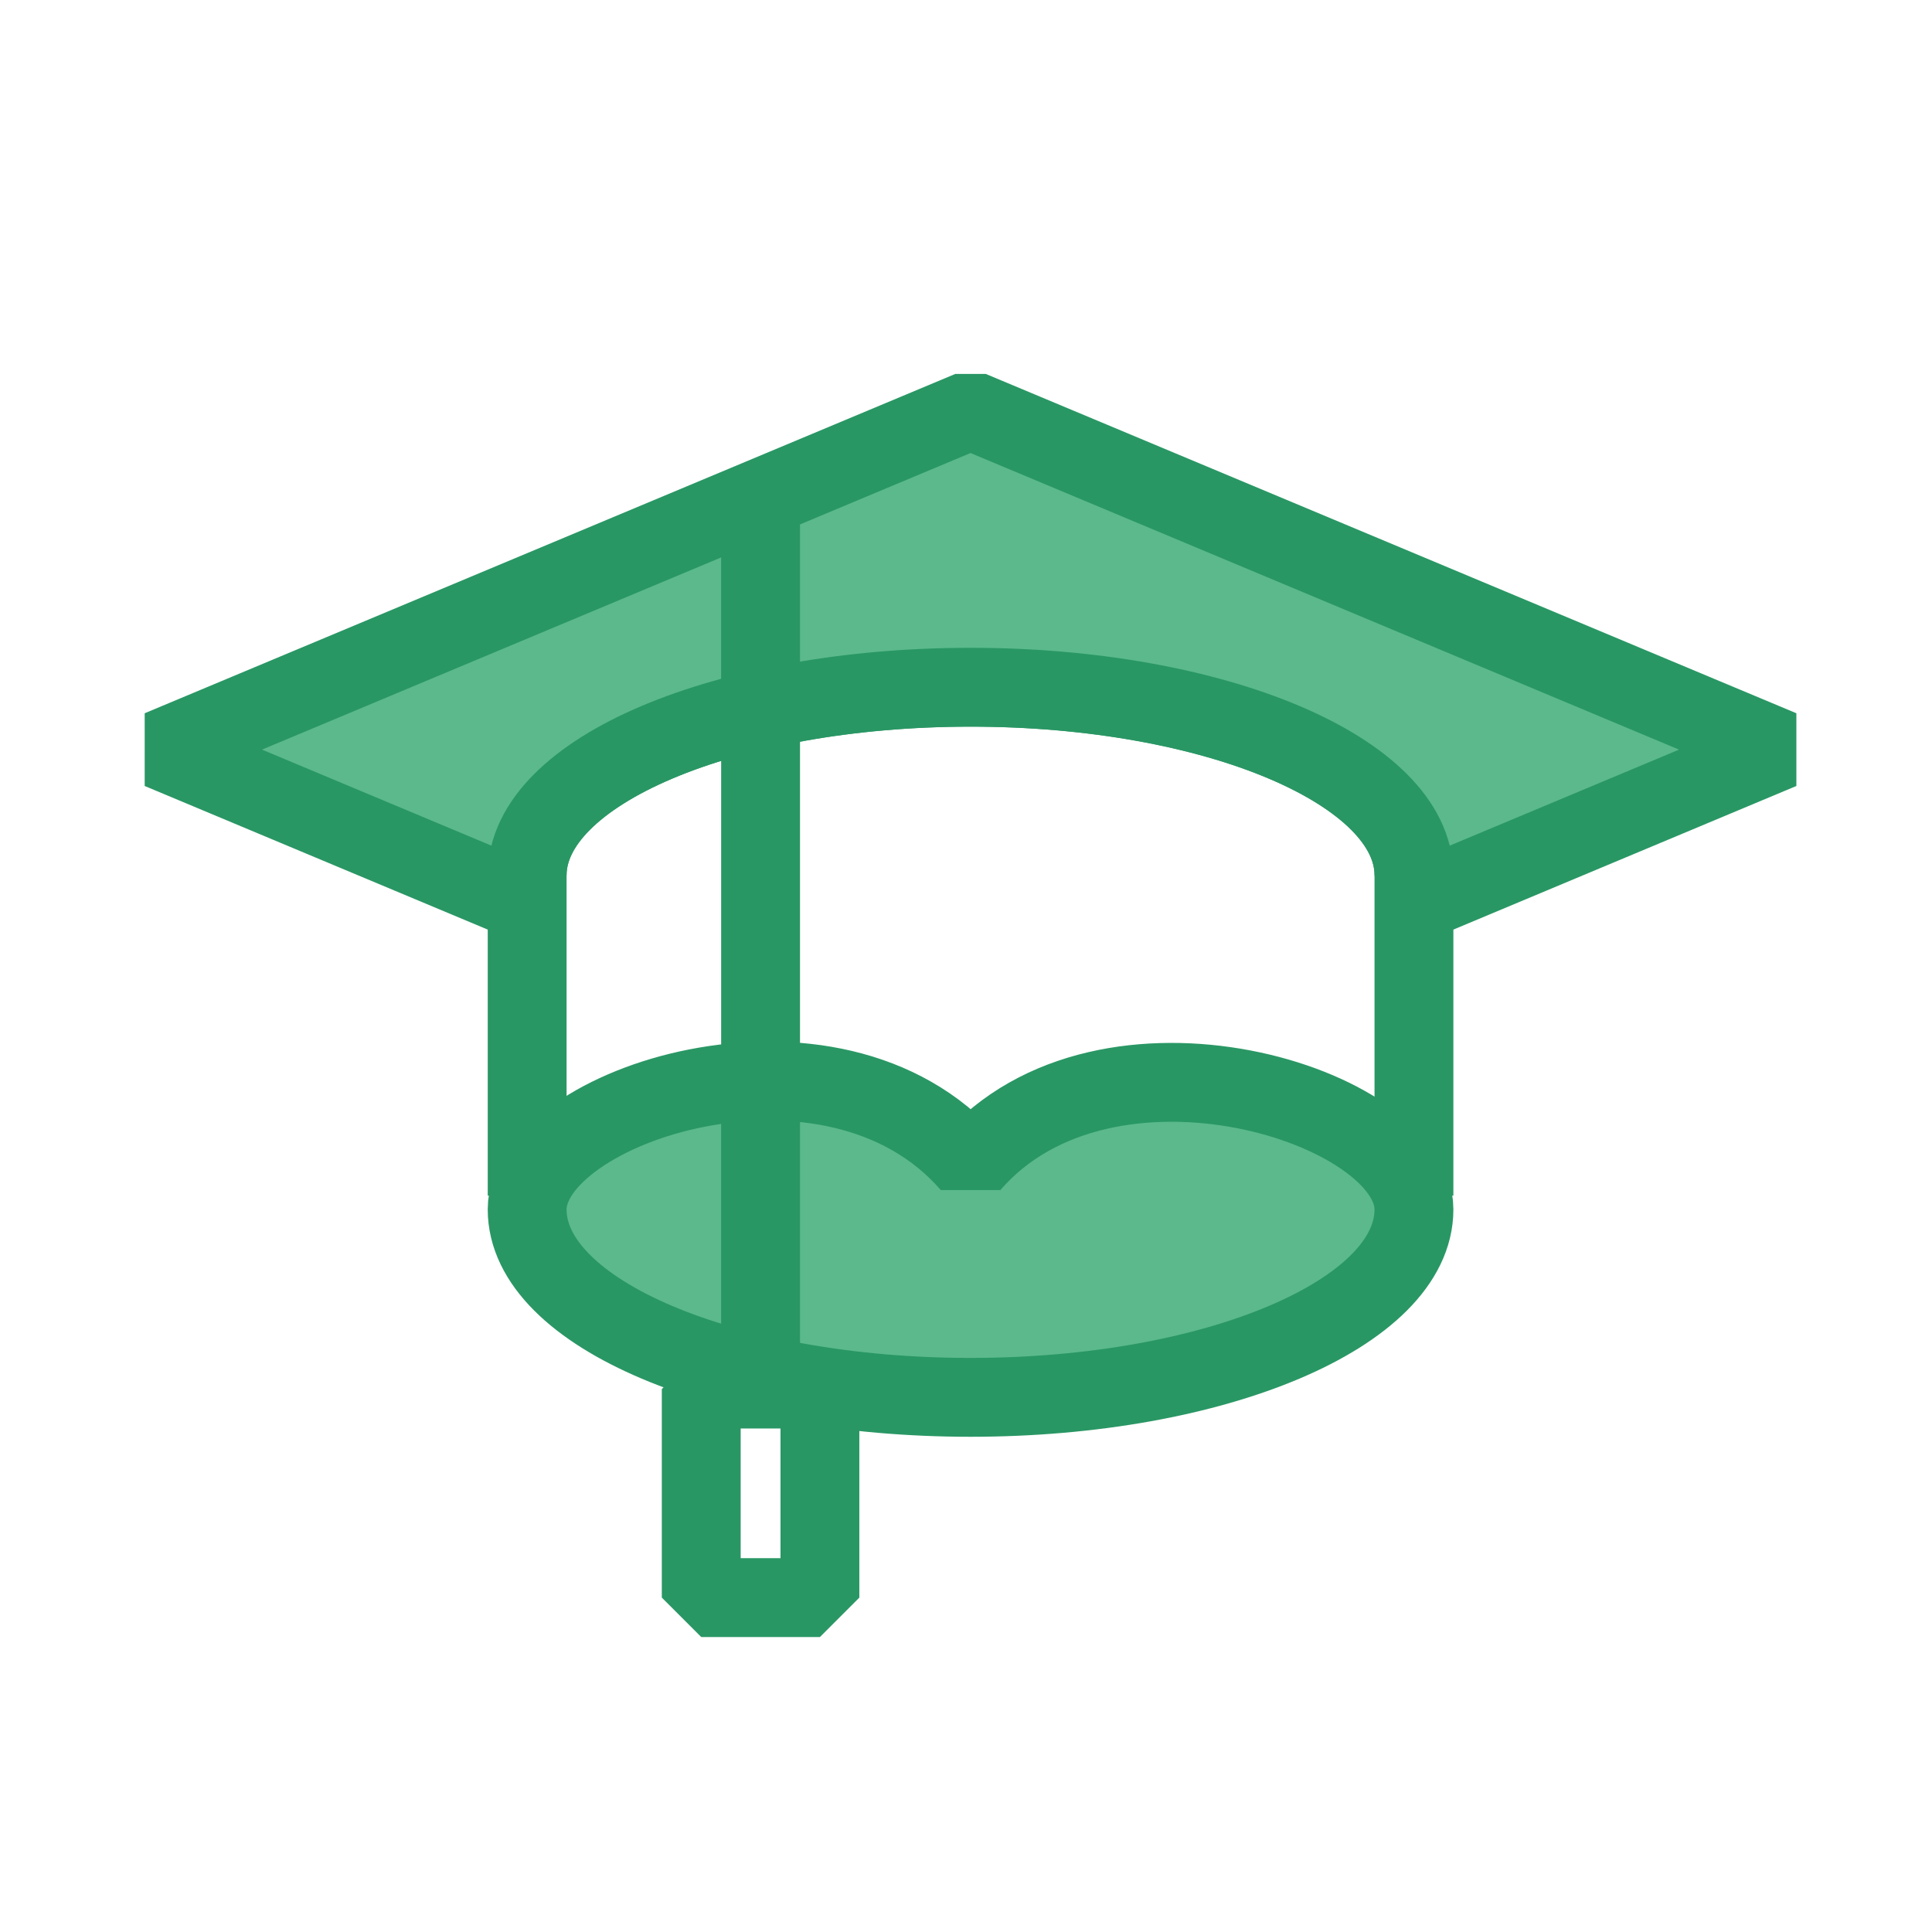
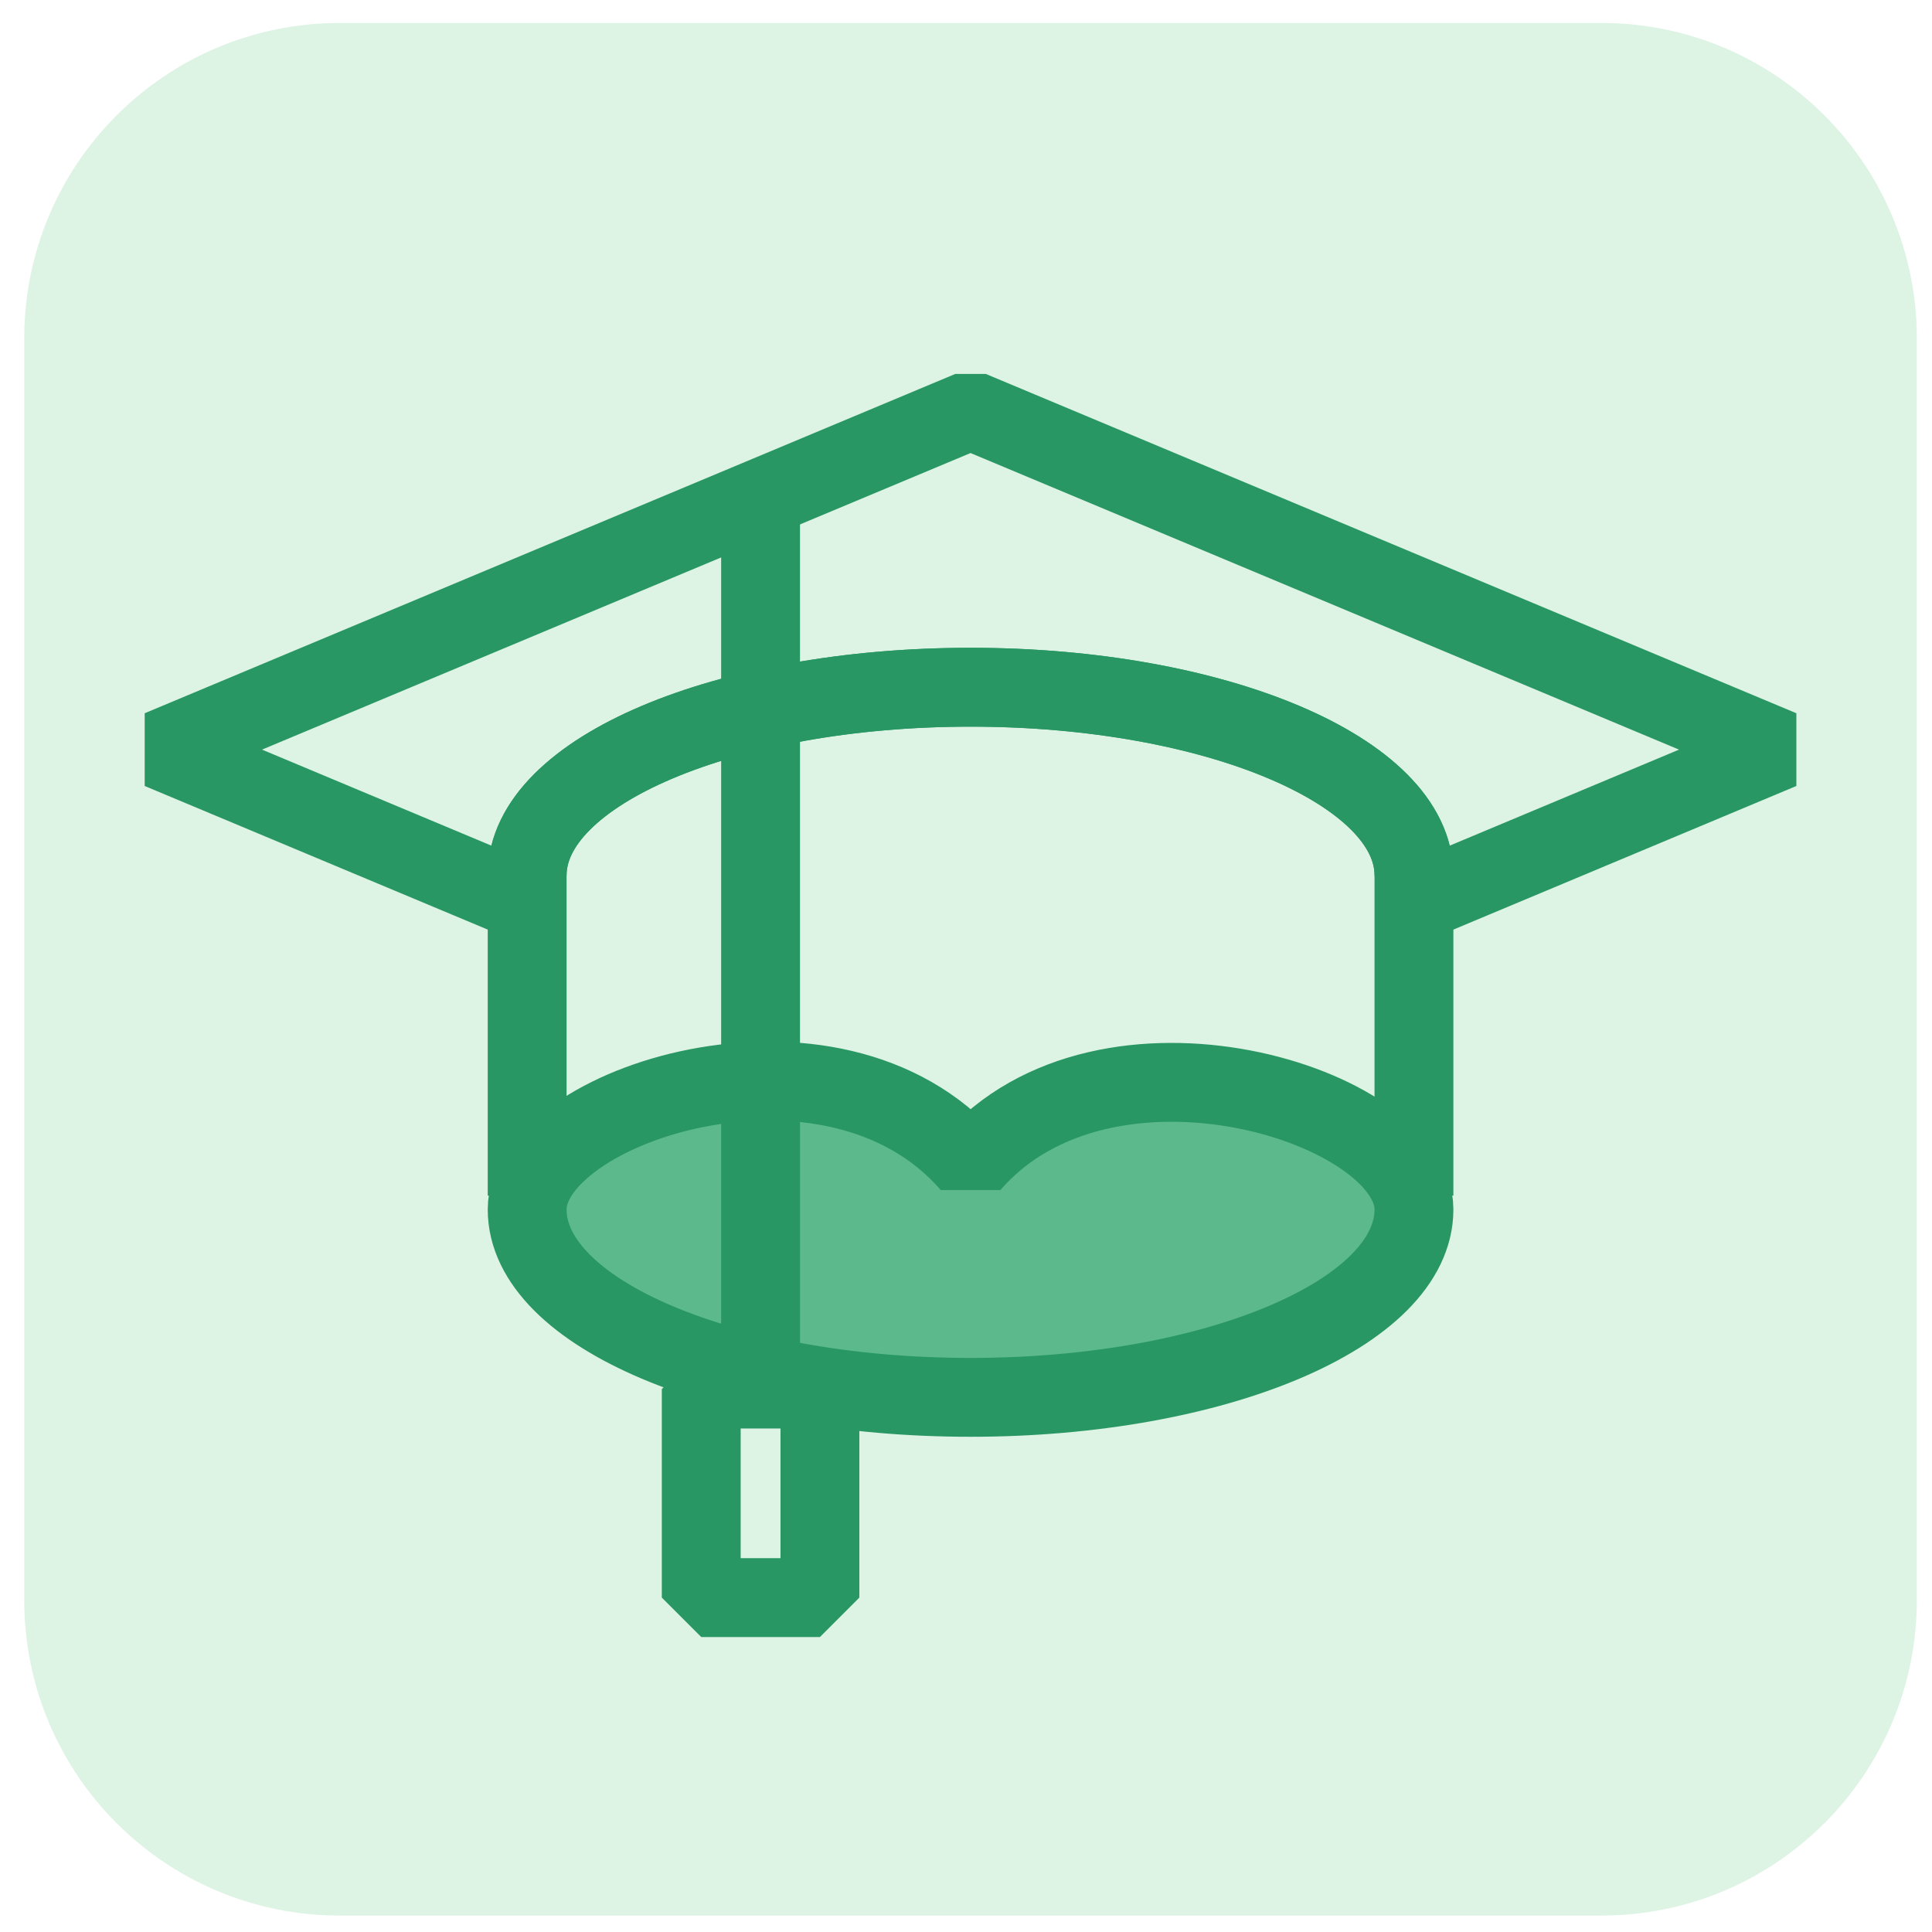
<svg xmlns="http://www.w3.org/2000/svg" width="49" height="49" viewBox="0 0 49 49" fill="none">
+   <rect x="0.615" y="0.583" width="48" height="48" rx="8" fill="#DDF3E4" />
  <path d="M35.861 30.324V22.195C35.861 19.563 30.826 17.429 24.616 17.429C18.405 17.429 13.37 19.563 13.37 22.195V30.324" stroke="#299764" stroke-width="2" stroke-miterlimit="10" stroke-linejoin="bevel" />
  <path d="M35.861 30.675C35.861 33.307 30.826 35.44 24.616 35.44C18.405 35.44 13.37 33.307 13.37 30.675C13.37 28.043 21.112 25.478 24.616 29.528C28.054 25.554 35.861 28.043 35.861 30.675Z" fill="#5BB98C" stroke="#299764" stroke-width="2" stroke-miterlimit="10" stroke-linejoin="bevel" />
-   <path d="M45.174 19.012L24.615 10.406L4.056 19.012L13.109 22.802L13.37 22.195C13.37 19.563 18.405 17.43 24.616 17.43C30.826 17.43 35.861 19.563 35.861 22.195L36.122 22.802L45.174 19.012Z" fill="#5BB98C" stroke="#299764" stroke-width="2" stroke-miterlimit="10" stroke-linejoin="bevel" />
+   <path d="M45.174 19.012L24.615 10.406L4.056 19.012L13.109 22.802L13.37 22.195C13.37 19.563 18.405 17.43 24.616 17.43C30.826 17.43 35.861 19.563 35.861 22.195L36.122 22.802L45.174 19.012Z" stroke="#299764" stroke-width="2" stroke-miterlimit="10" stroke-linejoin="bevel" />
  <path d="M19.29 12.967L19.29 35.034" stroke="#299764" stroke-width="2" stroke-miterlimit="10" stroke-linejoin="bevel" />
  <path d="M20.795 35.23H17.785V40.519H20.795V35.23Z" stroke="#299764" stroke-width="2" stroke-miterlimit="10" stroke-linejoin="bevel" />
</svg>
